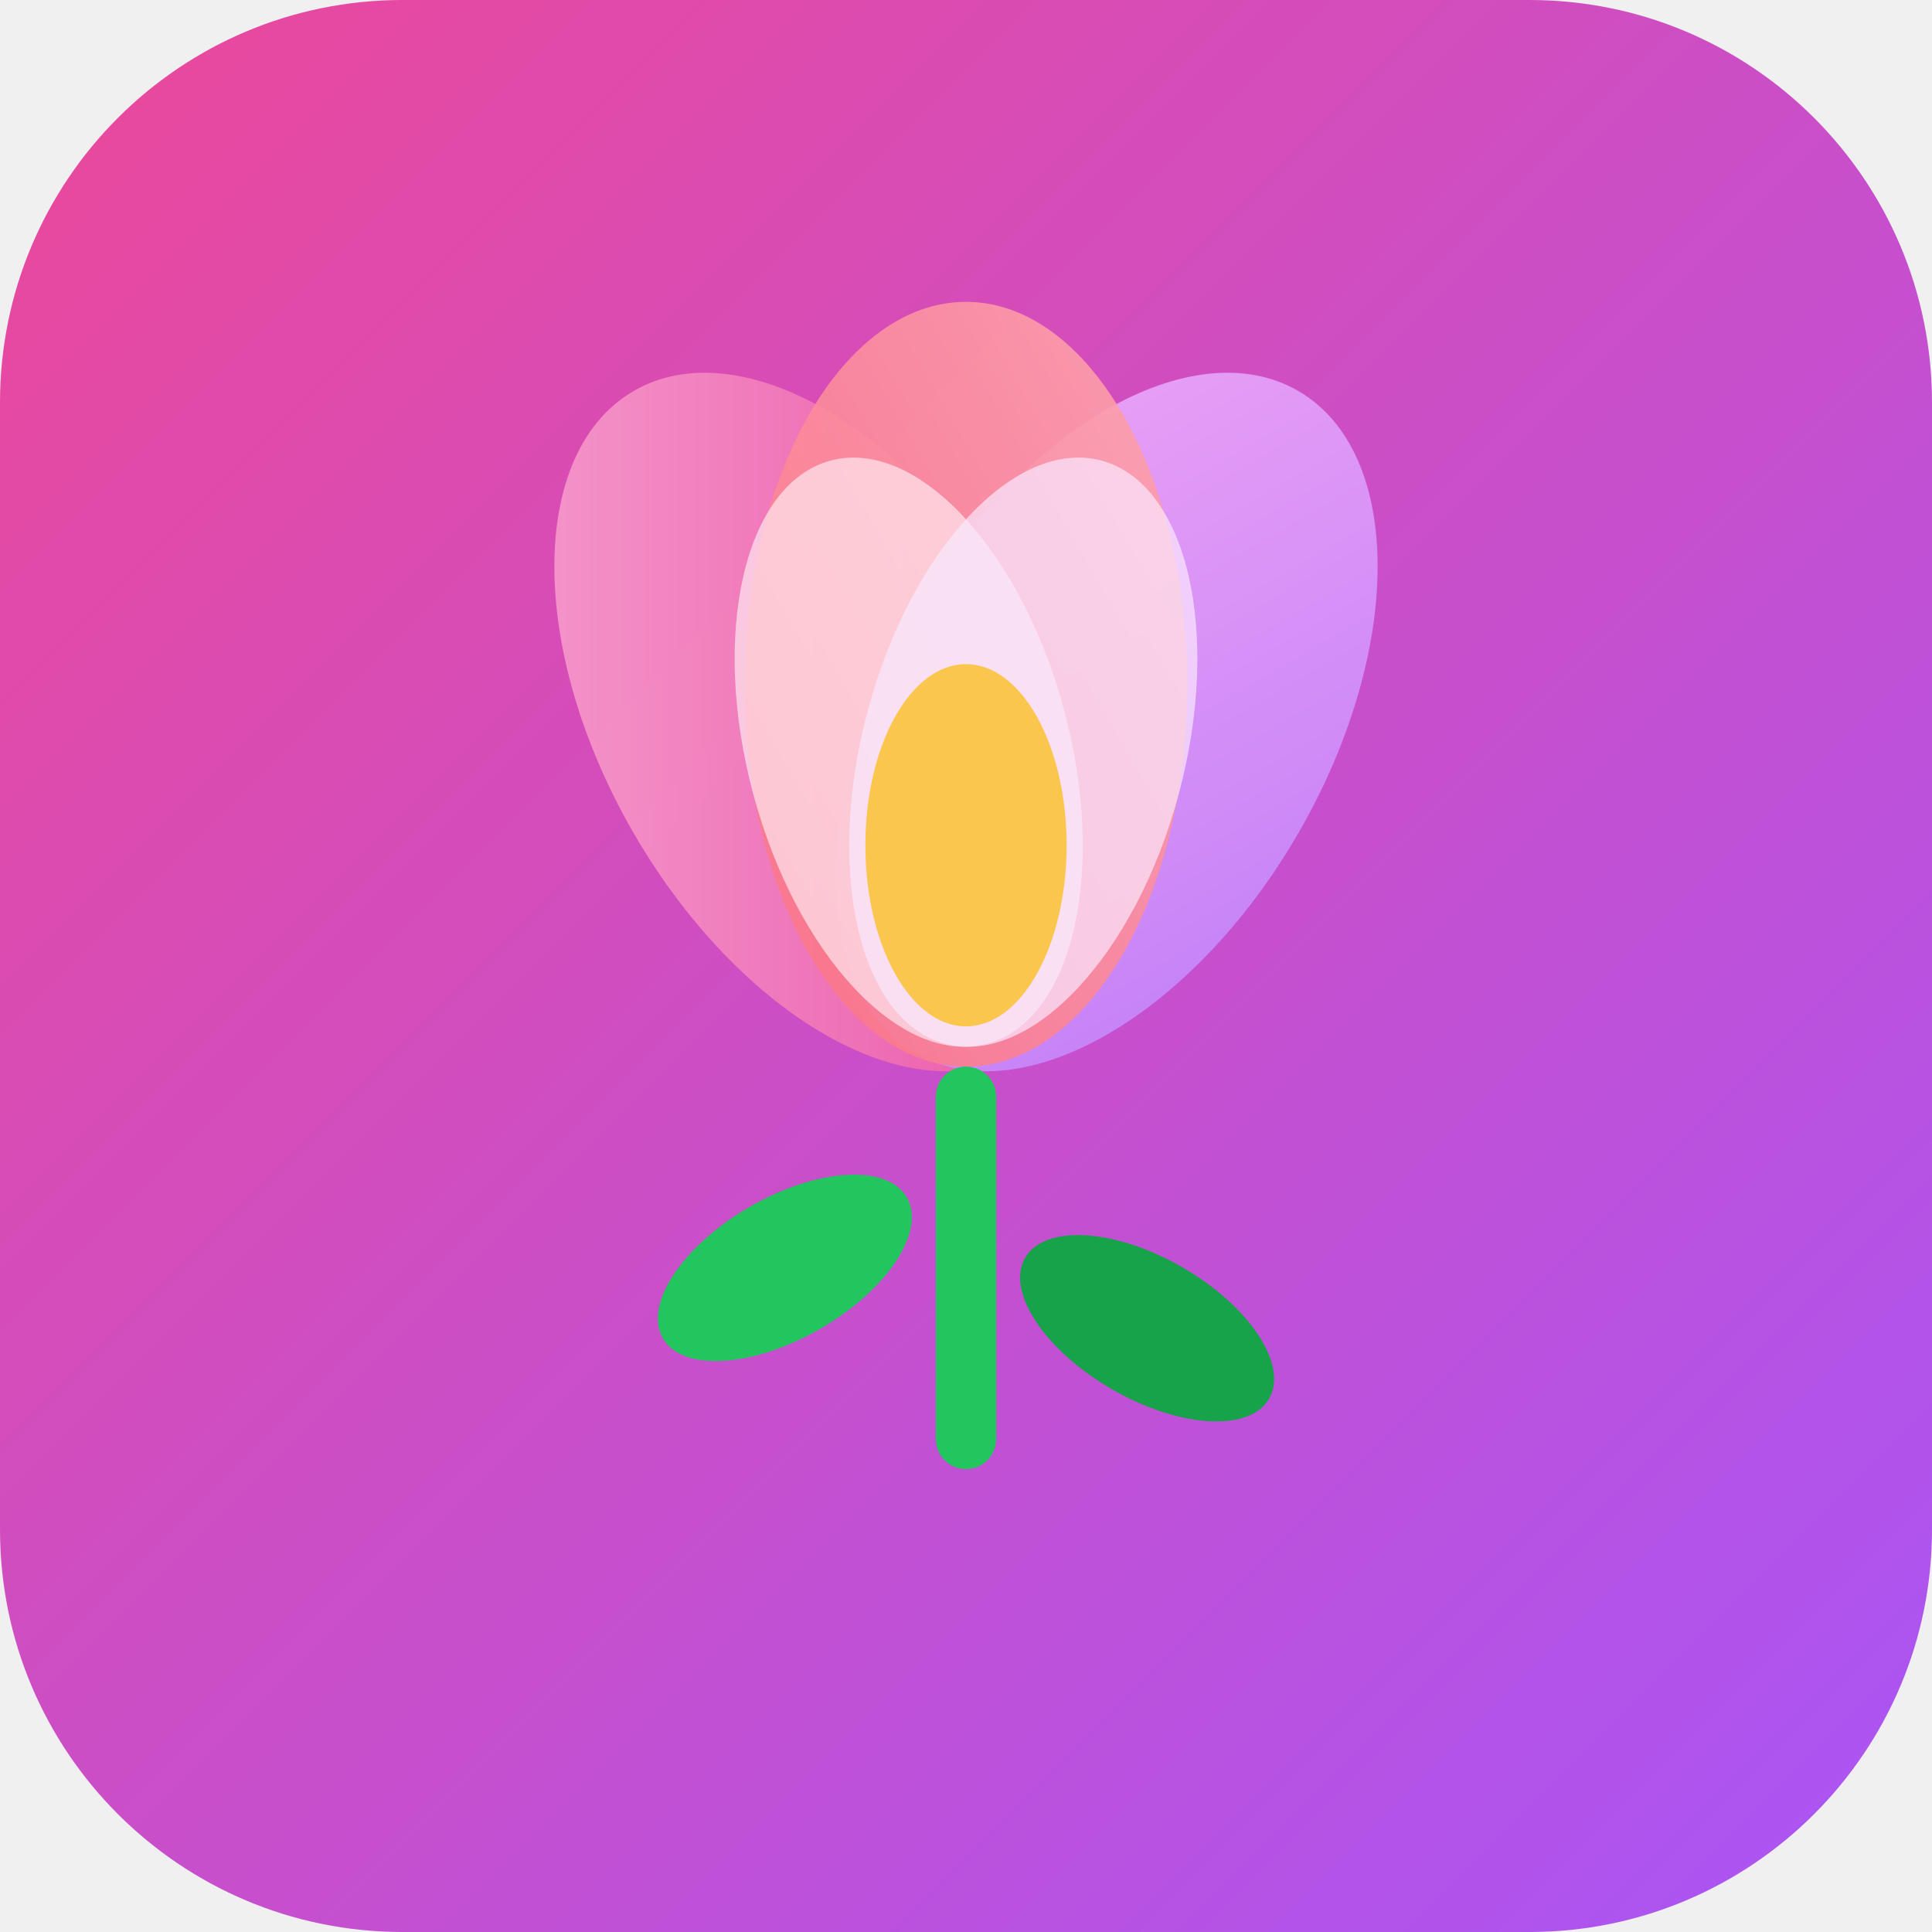
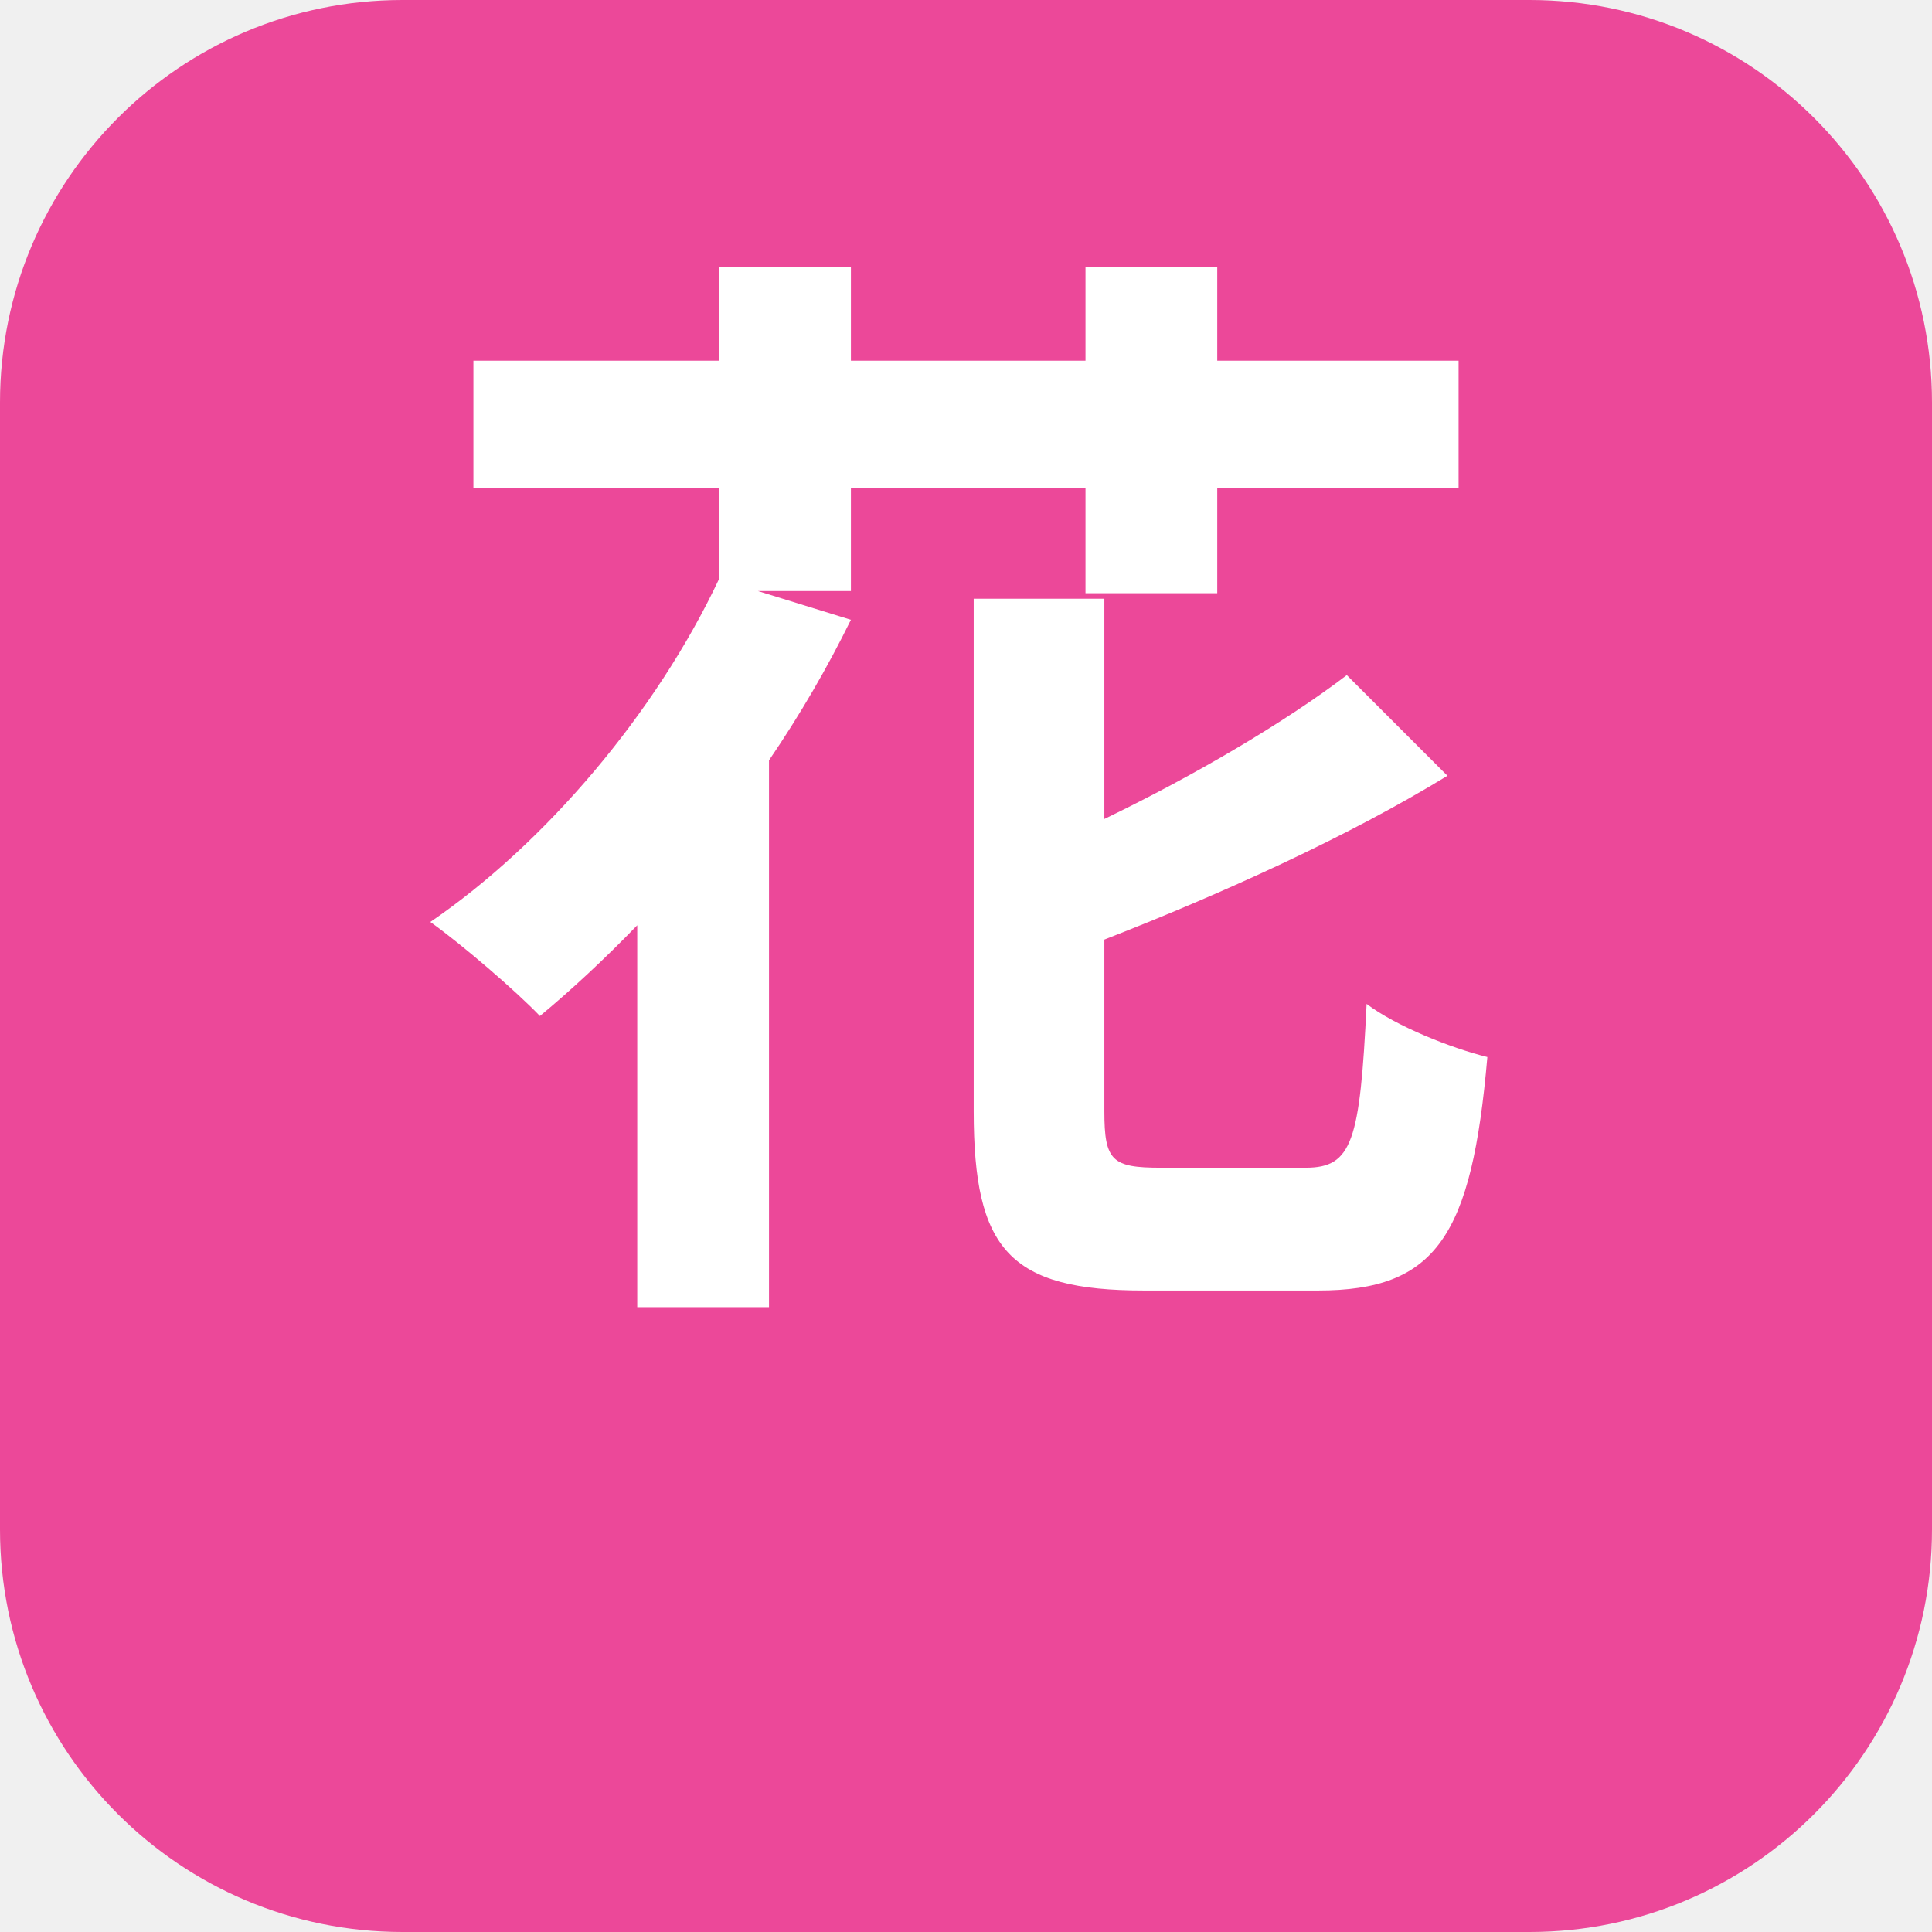
<svg xmlns="http://www.w3.org/2000/svg" width="192" height="192" viewBox="0 0 192 192">
-   <defs>
-     <linearGradient id="bg" x1="0%" y1="0%" x2="100%" y2="100%">
-       <stop offset="0%" style="stop-color:#ec4899" />
-       <stop offset="100%" style="stop-color:#a855f7" />
-     </linearGradient>
-     <linearGradient id="petal1" x1="0%" y1="0%" x2="100%" y2="100%">
-       <stop offset="0%" style="stop-color:#f9a8d4" />
-       <stop offset="100%" style="stop-color:#ec4899" />
-     </linearGradient>
-     <linearGradient id="petal2" x1="0%" y1="0%" x2="100%" y2="100%">
-       <stop offset="0%" style="stop-color:#f0abfc" />
-       <stop offset="100%" style="stop-color:#c084fc" />
-     </linearGradient>
-     <linearGradient id="petal3" x1="100%" y1="0%" x2="0%" y2="100%">
-       <stop offset="0%" style="stop-color:#fda4af" />
-       <stop offset="100%" style="stop-color:#fb7185" />
-     </linearGradient>
-   </defs>
-   <rect width="192" height="192" rx="40" fill="url(#bg)" />
-   <g transform="translate(96,96)">
-     <ellipse cx="0" cy="-28" rx="22" ry="38" fill="url(#petal1)" opacity="0.9" transform="rotate(-30)" />
-     <ellipse cx="0" cy="-28" rx="22" ry="38" fill="url(#petal2)" opacity="0.9" transform="rotate(30)" />
-     <ellipse cx="0" cy="-28" rx="22" ry="38" fill="url(#petal3)" opacity="0.9" transform="rotate(0)" />
-     <ellipse cx="0" cy="-22" rx="16" ry="30" fill="#fde8ef" opacity="0.7" transform="rotate(-15)" />
-     <ellipse cx="0" cy="-22" rx="16" ry="30" fill="#fae8ff" opacity="0.7" transform="rotate(15)" />
-     <ellipse cx="0" cy="-12" rx="10" ry="18" fill="#fbbf24" opacity="0.8" />
-     <rect x="-3" y="10" width="6" height="40" rx="3" fill="#22c55e" />
-     <ellipse cx="-18" cy="30" rx="14" ry="7" fill="#22c55e" transform="rotate(-30 -18 30)" />
-     <ellipse cx="18" cy="36" rx="14" ry="7" fill="#16a34a" transform="rotate(30 18 36)" />
-   </g>
+   <rect width="192" height="192" rx="40" fill="#ec4899" />
+   <text x="96" y="120" text-anchor="middle" font-family="Arial, sans-serif" font-size="110" font-weight="bold" fill="white">花</text>
</svg>
